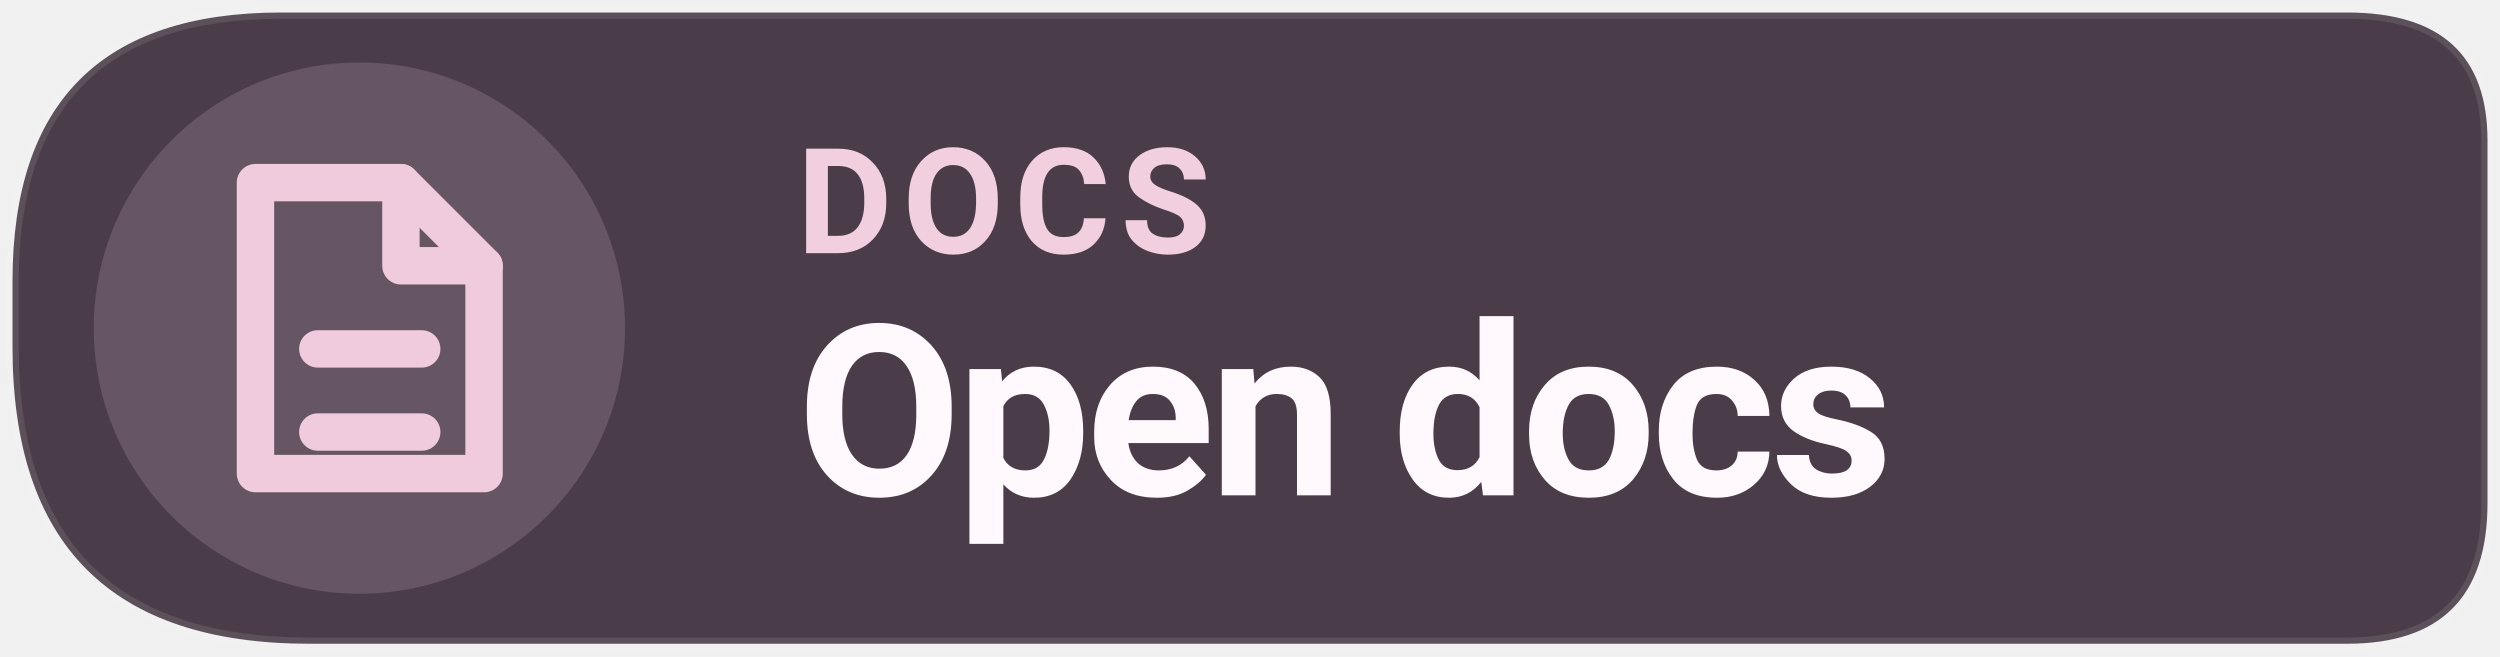
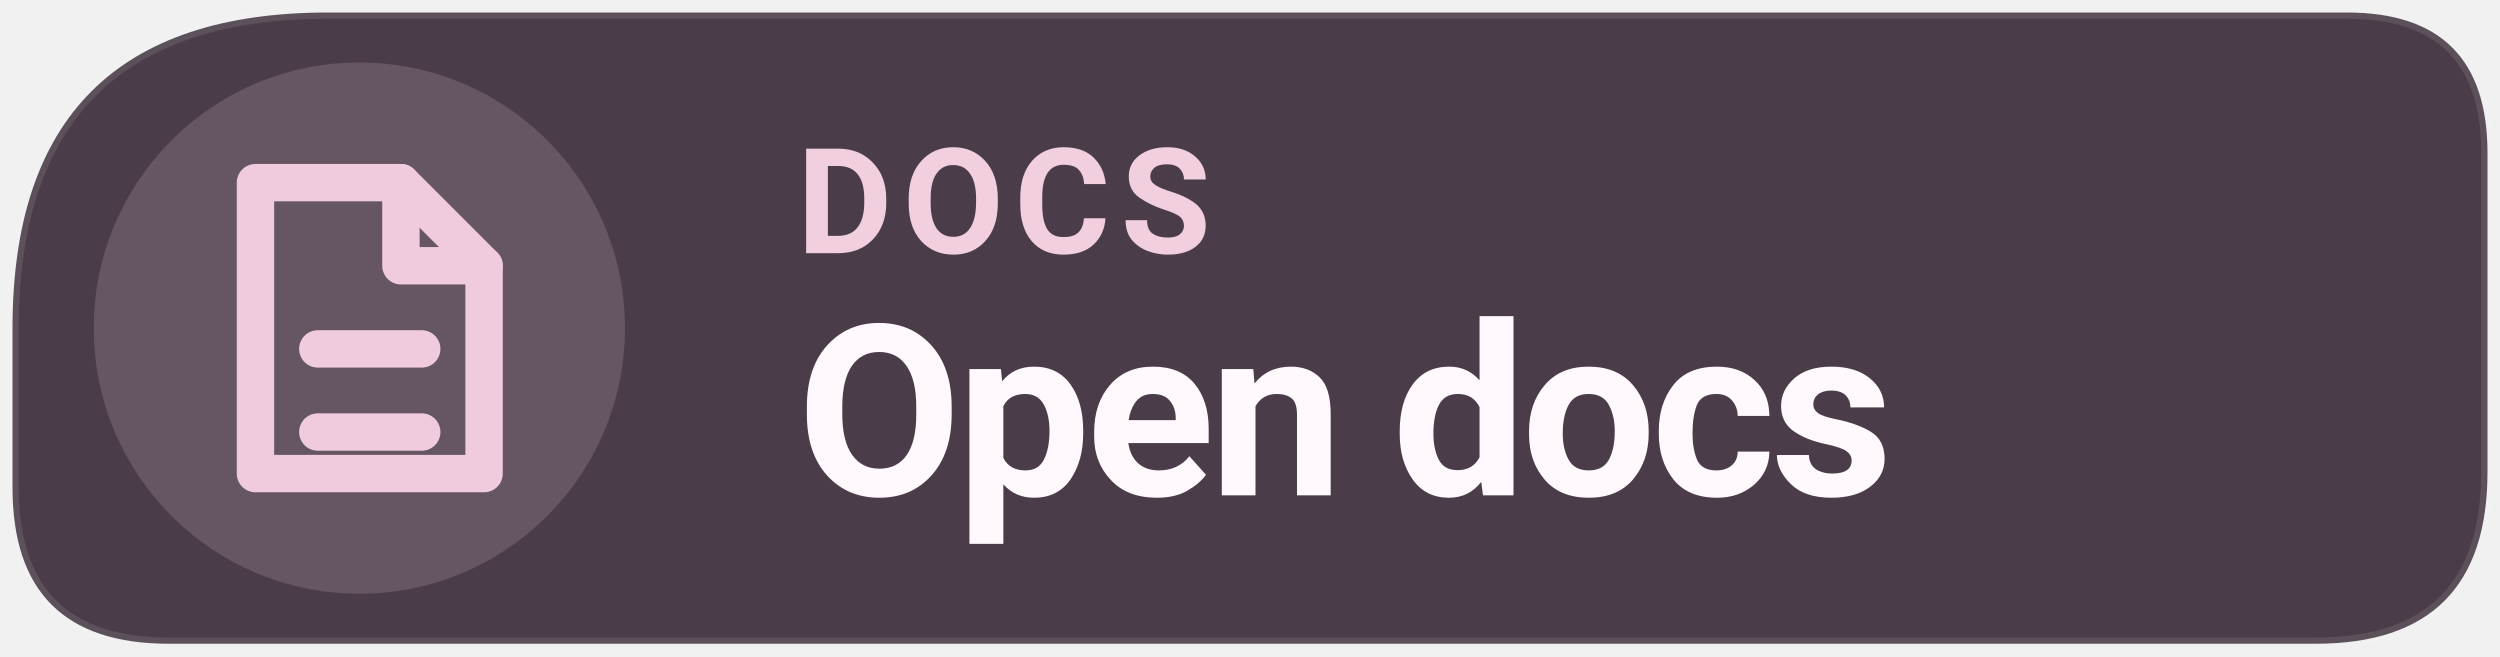
<svg xmlns="http://www.w3.org/2000/svg" width="126" height="33.075" viewBox="0 0 160 42" role="img" aria-label="Read Levyra documentation">
-   <path d="M 18 0.8 H 150.2 Q 159.2 0.8 159.2 9 V 32.2 Q 159.2 41.2 150.2 41.2 H 19.8 Q .8 41.2 .8 22.2 V 18 Q .8 .8 18 .8 Z" fill="#4A3D49" />
+   <path d="M 21 0.8 H 150.2 Q 159.2 0.8 159.2 9.8 V 30.2 Q 159.2 41.2 148.2 41.2 H 10.8 Q 0.8 41.2 0.8 31.2 V 21 Q 0.8 0.8 21 0.8 Z" fill="#4A3D49" />
  <circle cx="23" cy="21" r="17" fill="#F0CBDD" fill-opacity=".17" />
-   <path d="M 18 0.8 H 150.2 Q 159.2 0.8 159.2 9 V 32.2 Q 159.2 41.2 150.2 41.2 H 19.8 Q .8 41.2 .8 22.2 V 18 Q .8 .8 18 .8 Z" fill="none" stroke="#FFFFFF" stroke-opacity=".10" stroke-width=".8" />/&gt;
- <g transform="translate(23 21) scale(1.33)" style="color:#F0CBDD">
+   <path d="M 21 0.8 H 150.2 Q 159.2 0.8 159.2 9.8 V 30.2 Q 159.2 41.2 148.2 41.2 H 10.8 Q 0.8 41.2 0.8 31.2 V 21 Q 0.8 0.8 21 0.8 Z" fill="none" stroke="#FFFFFF" stroke-opacity=".10" stroke-width=".8" />
+   <g transform="translate(23 21) scale(1.33)" style="color:#F0CBDD">
    <path d="M-5 -7 h7 l4 4 v10 h-11 Z" fill="none" stroke="currentColor" stroke-width="1.8" stroke-linejoin="round" />
    <path d="M2 -7 v4 h4 M-2 1 h5 M-2 5 h5" fill="none" stroke="currentColor" stroke-width="1.8" stroke-linecap="round" stroke-linejoin="round" />
  </g>
  <text x="51" y="16.2" fill="#F1CFDE" font-family="system-ui,-apple-system,'Segoe UI',Roboto,Arial,sans-serif" font-size="9.4" font-weight="670" letter-spacing=".65">DOCS</text>
  <text x="51" y="31.7" fill="#FFF8FD" font-family="system-ui,-apple-system,'Segoe UI',Roboto,Arial,sans-serif" font-size="15.3" font-weight="710" letter-spacing="-.35">Open docs</text>
</svg>
